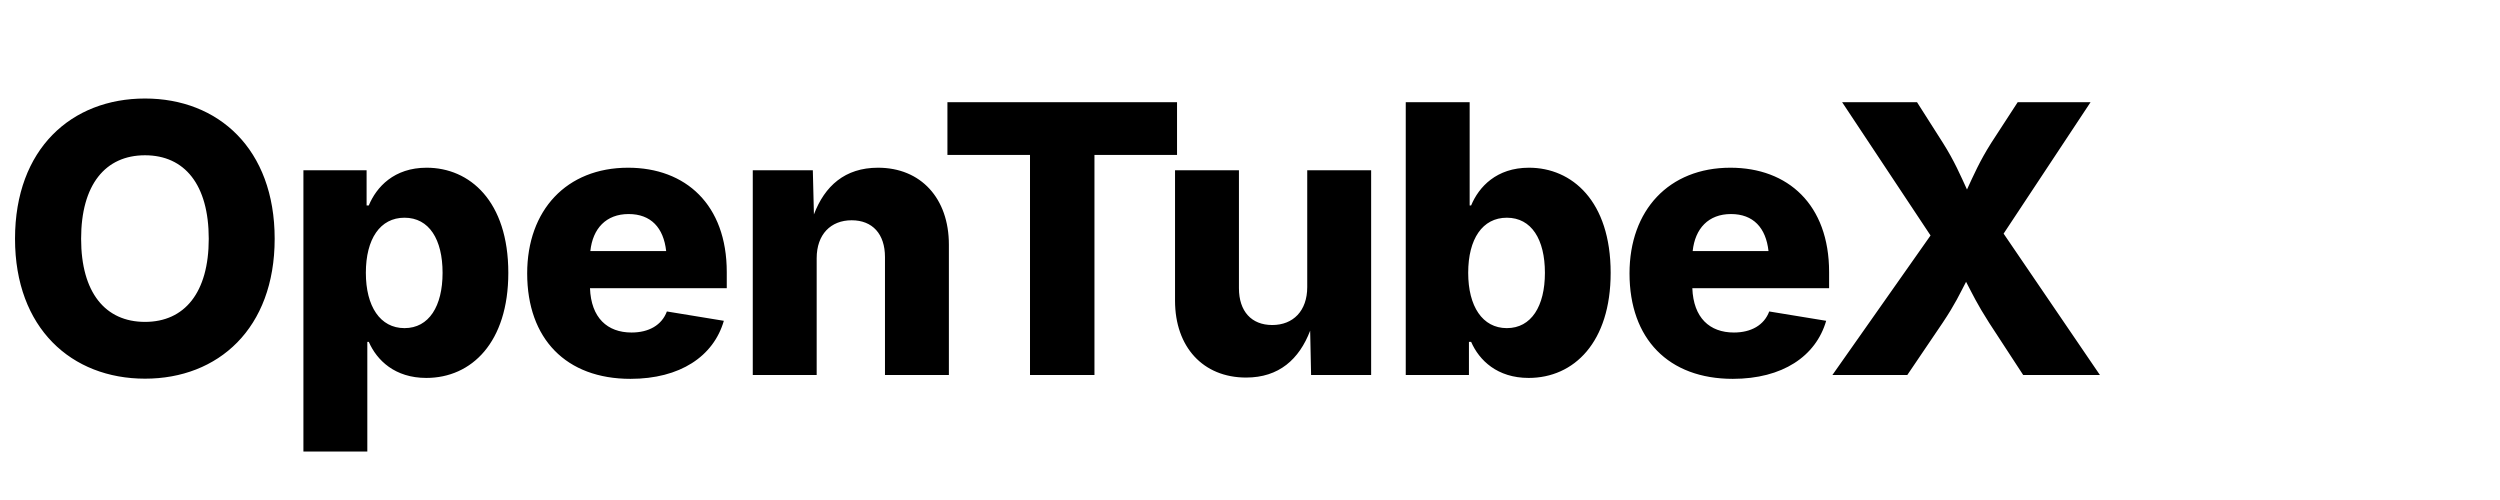
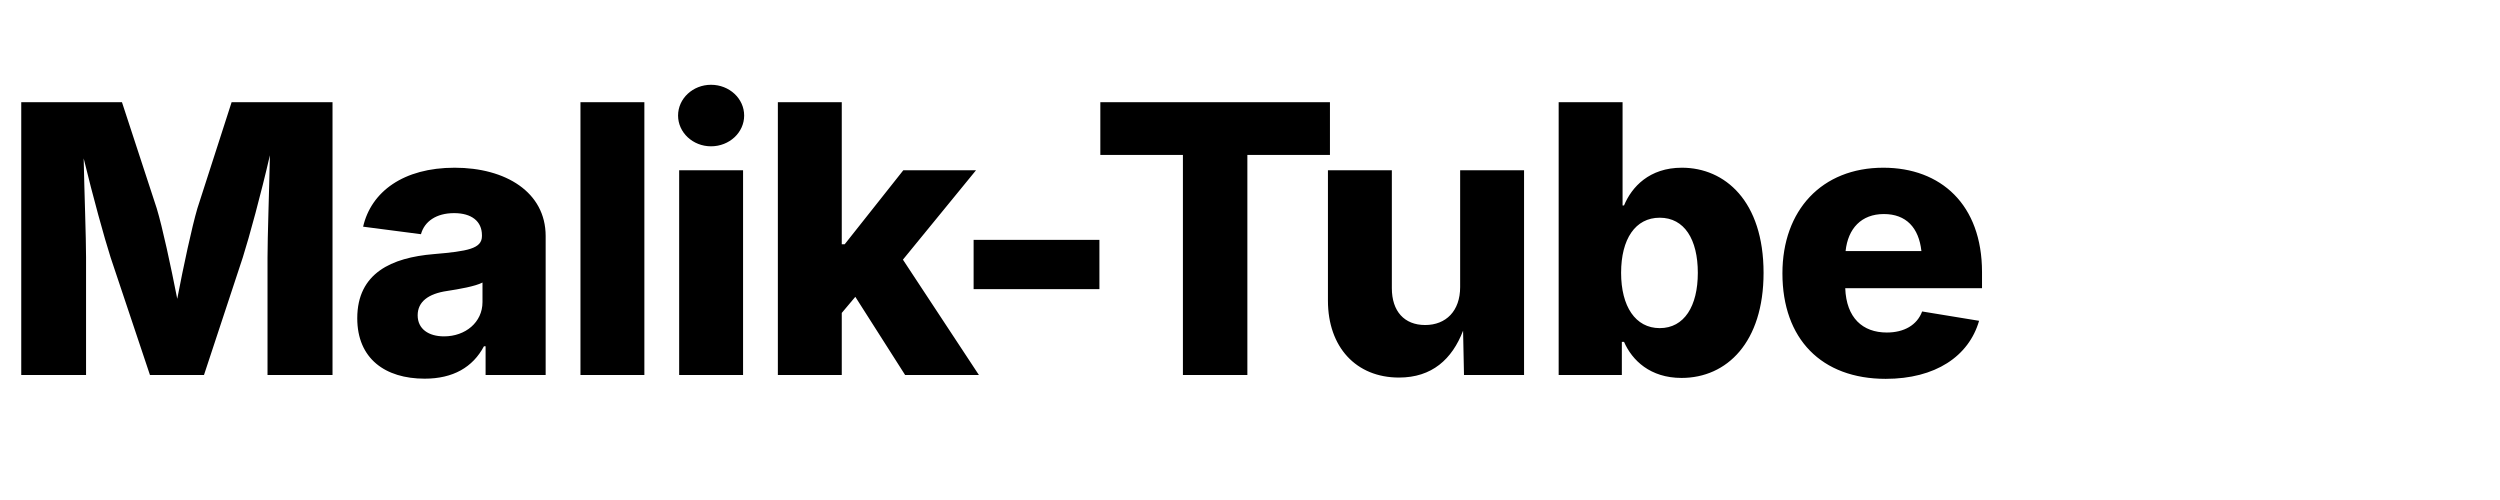
<svg xmlns="http://www.w3.org/2000/svg" width="2000" height="400" viewBox="0 0 2000 400">
-   <text x="0" y="300" style="font-family:'Inter';font-weight:800;font-size:300px;letter-spacing:-6px;fill:#000000">OpenTubeX</text>
+   <text x="0" y="300" style="font-family:'Inter';font-weight:800;font-size:300px;letter-spacing:-6px;fill:#000000">Malik-Tube</text>
</svg>
